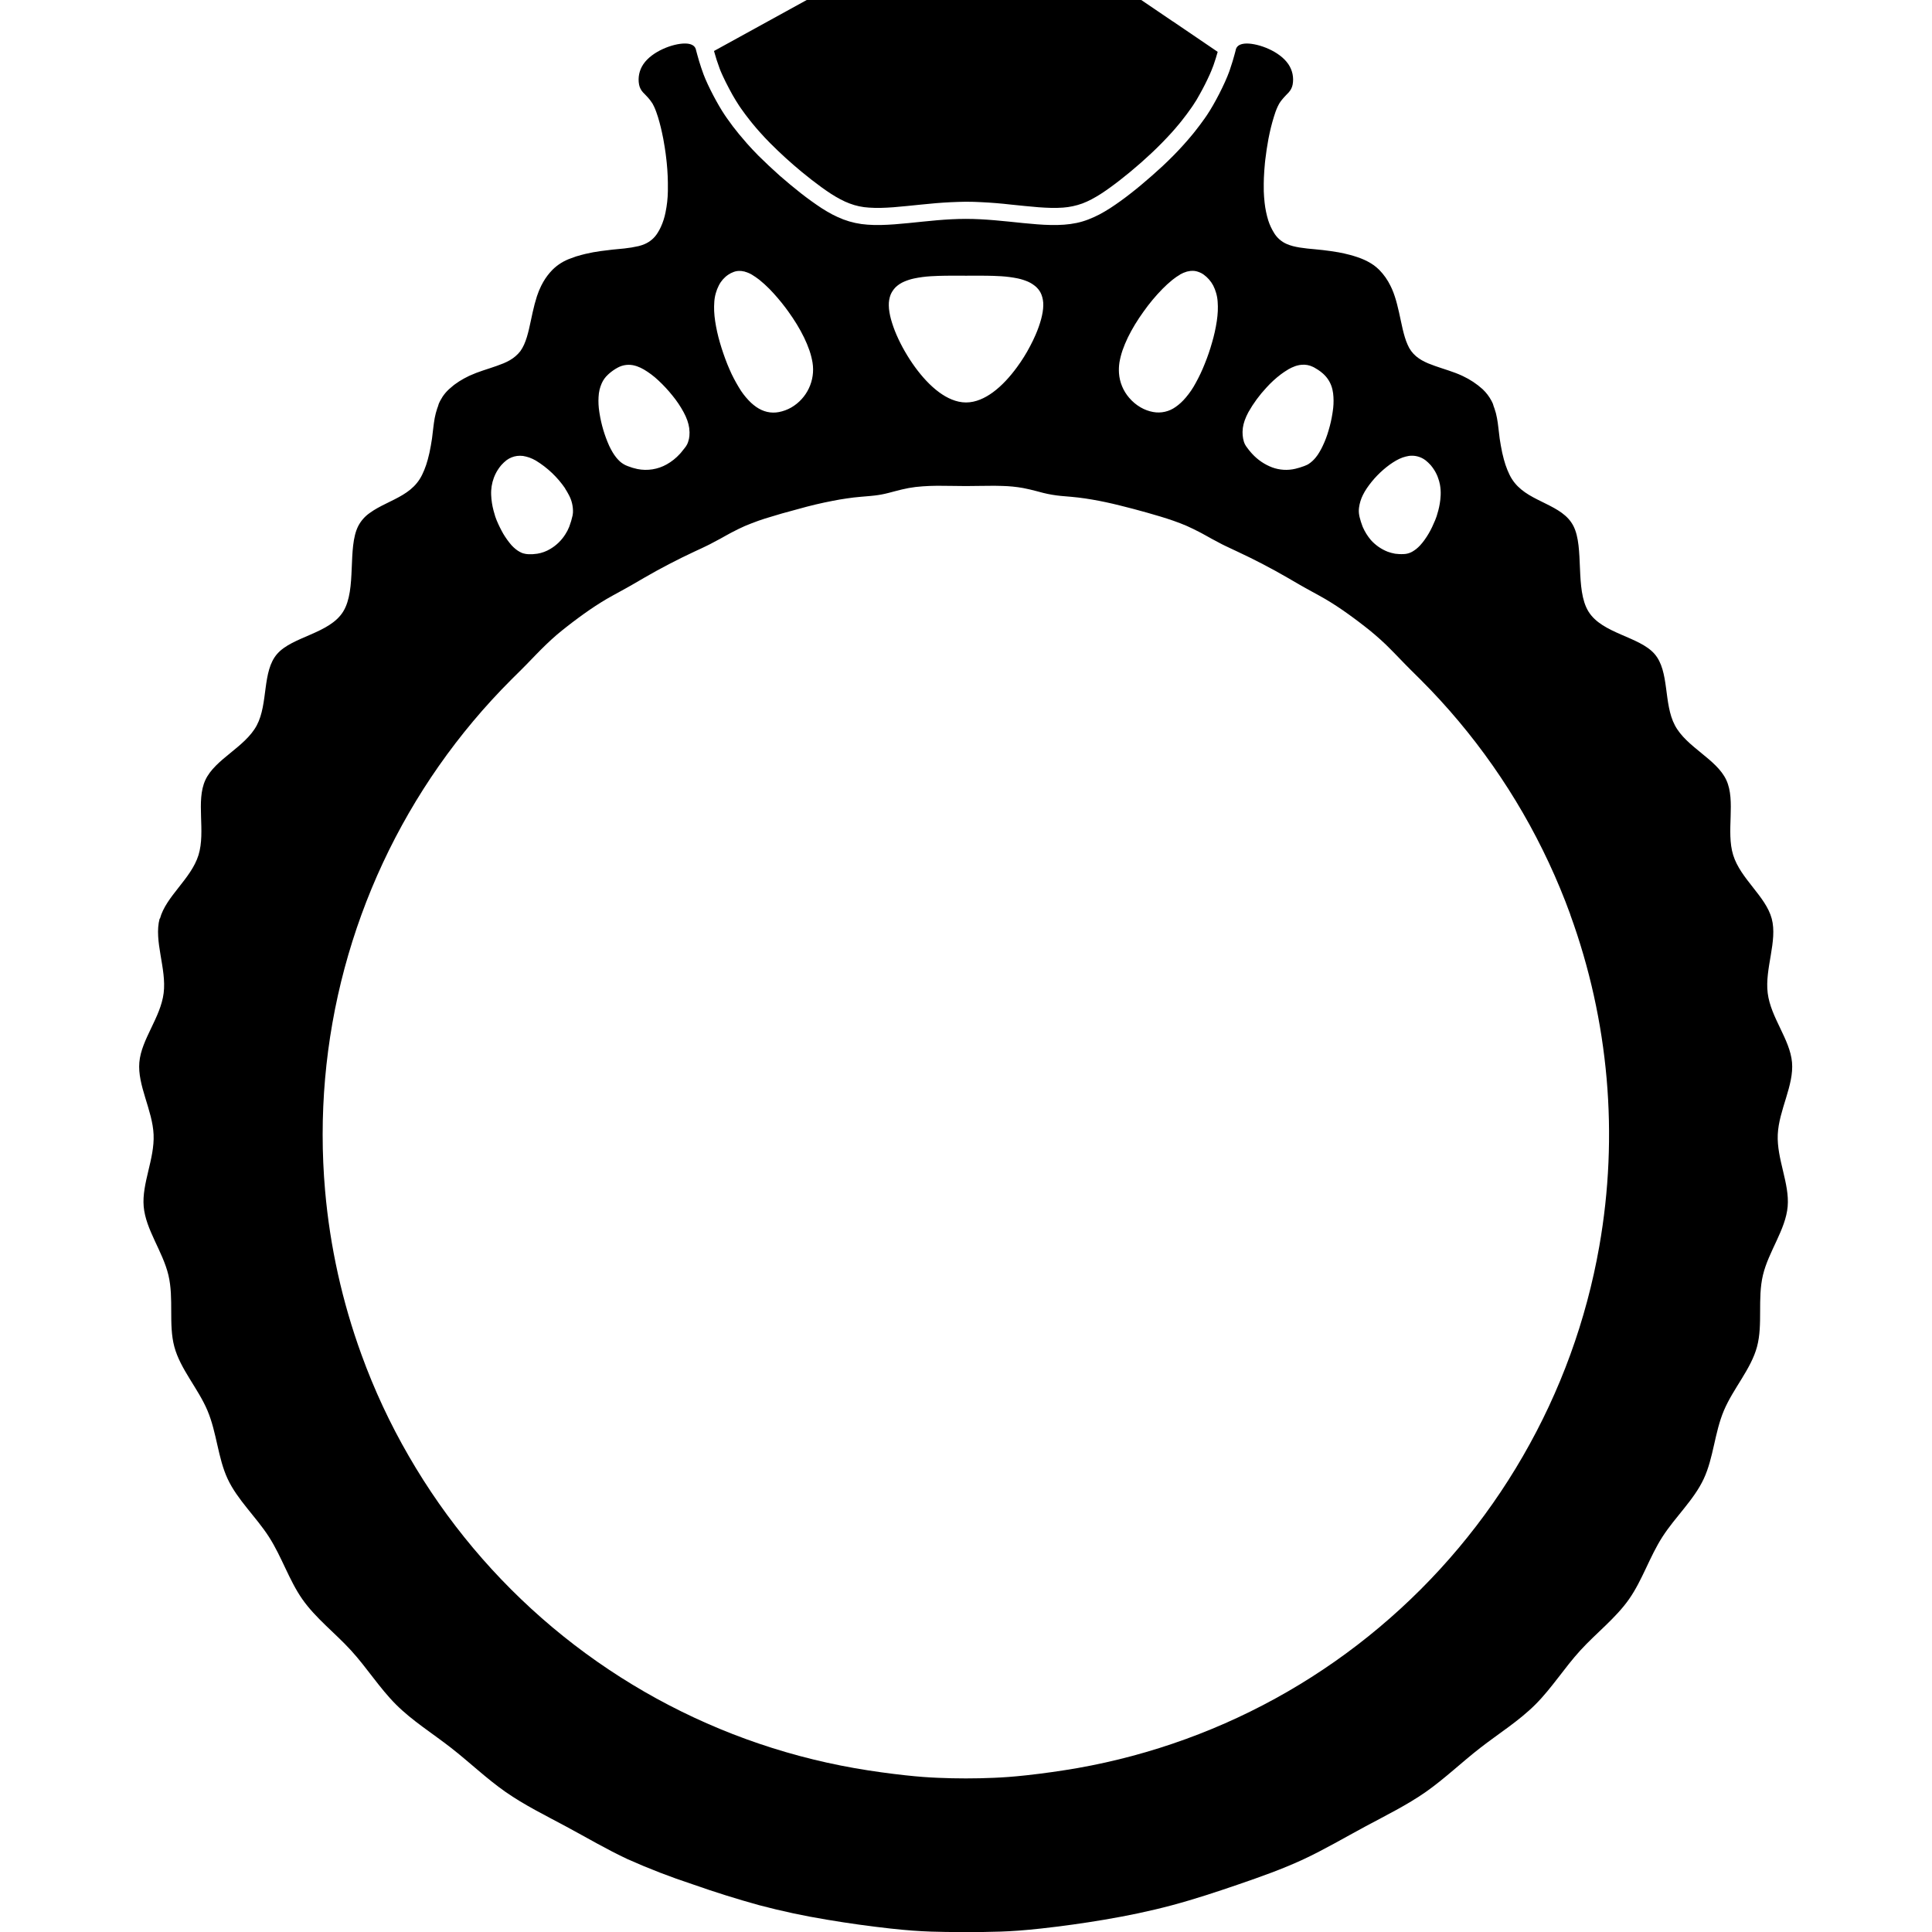
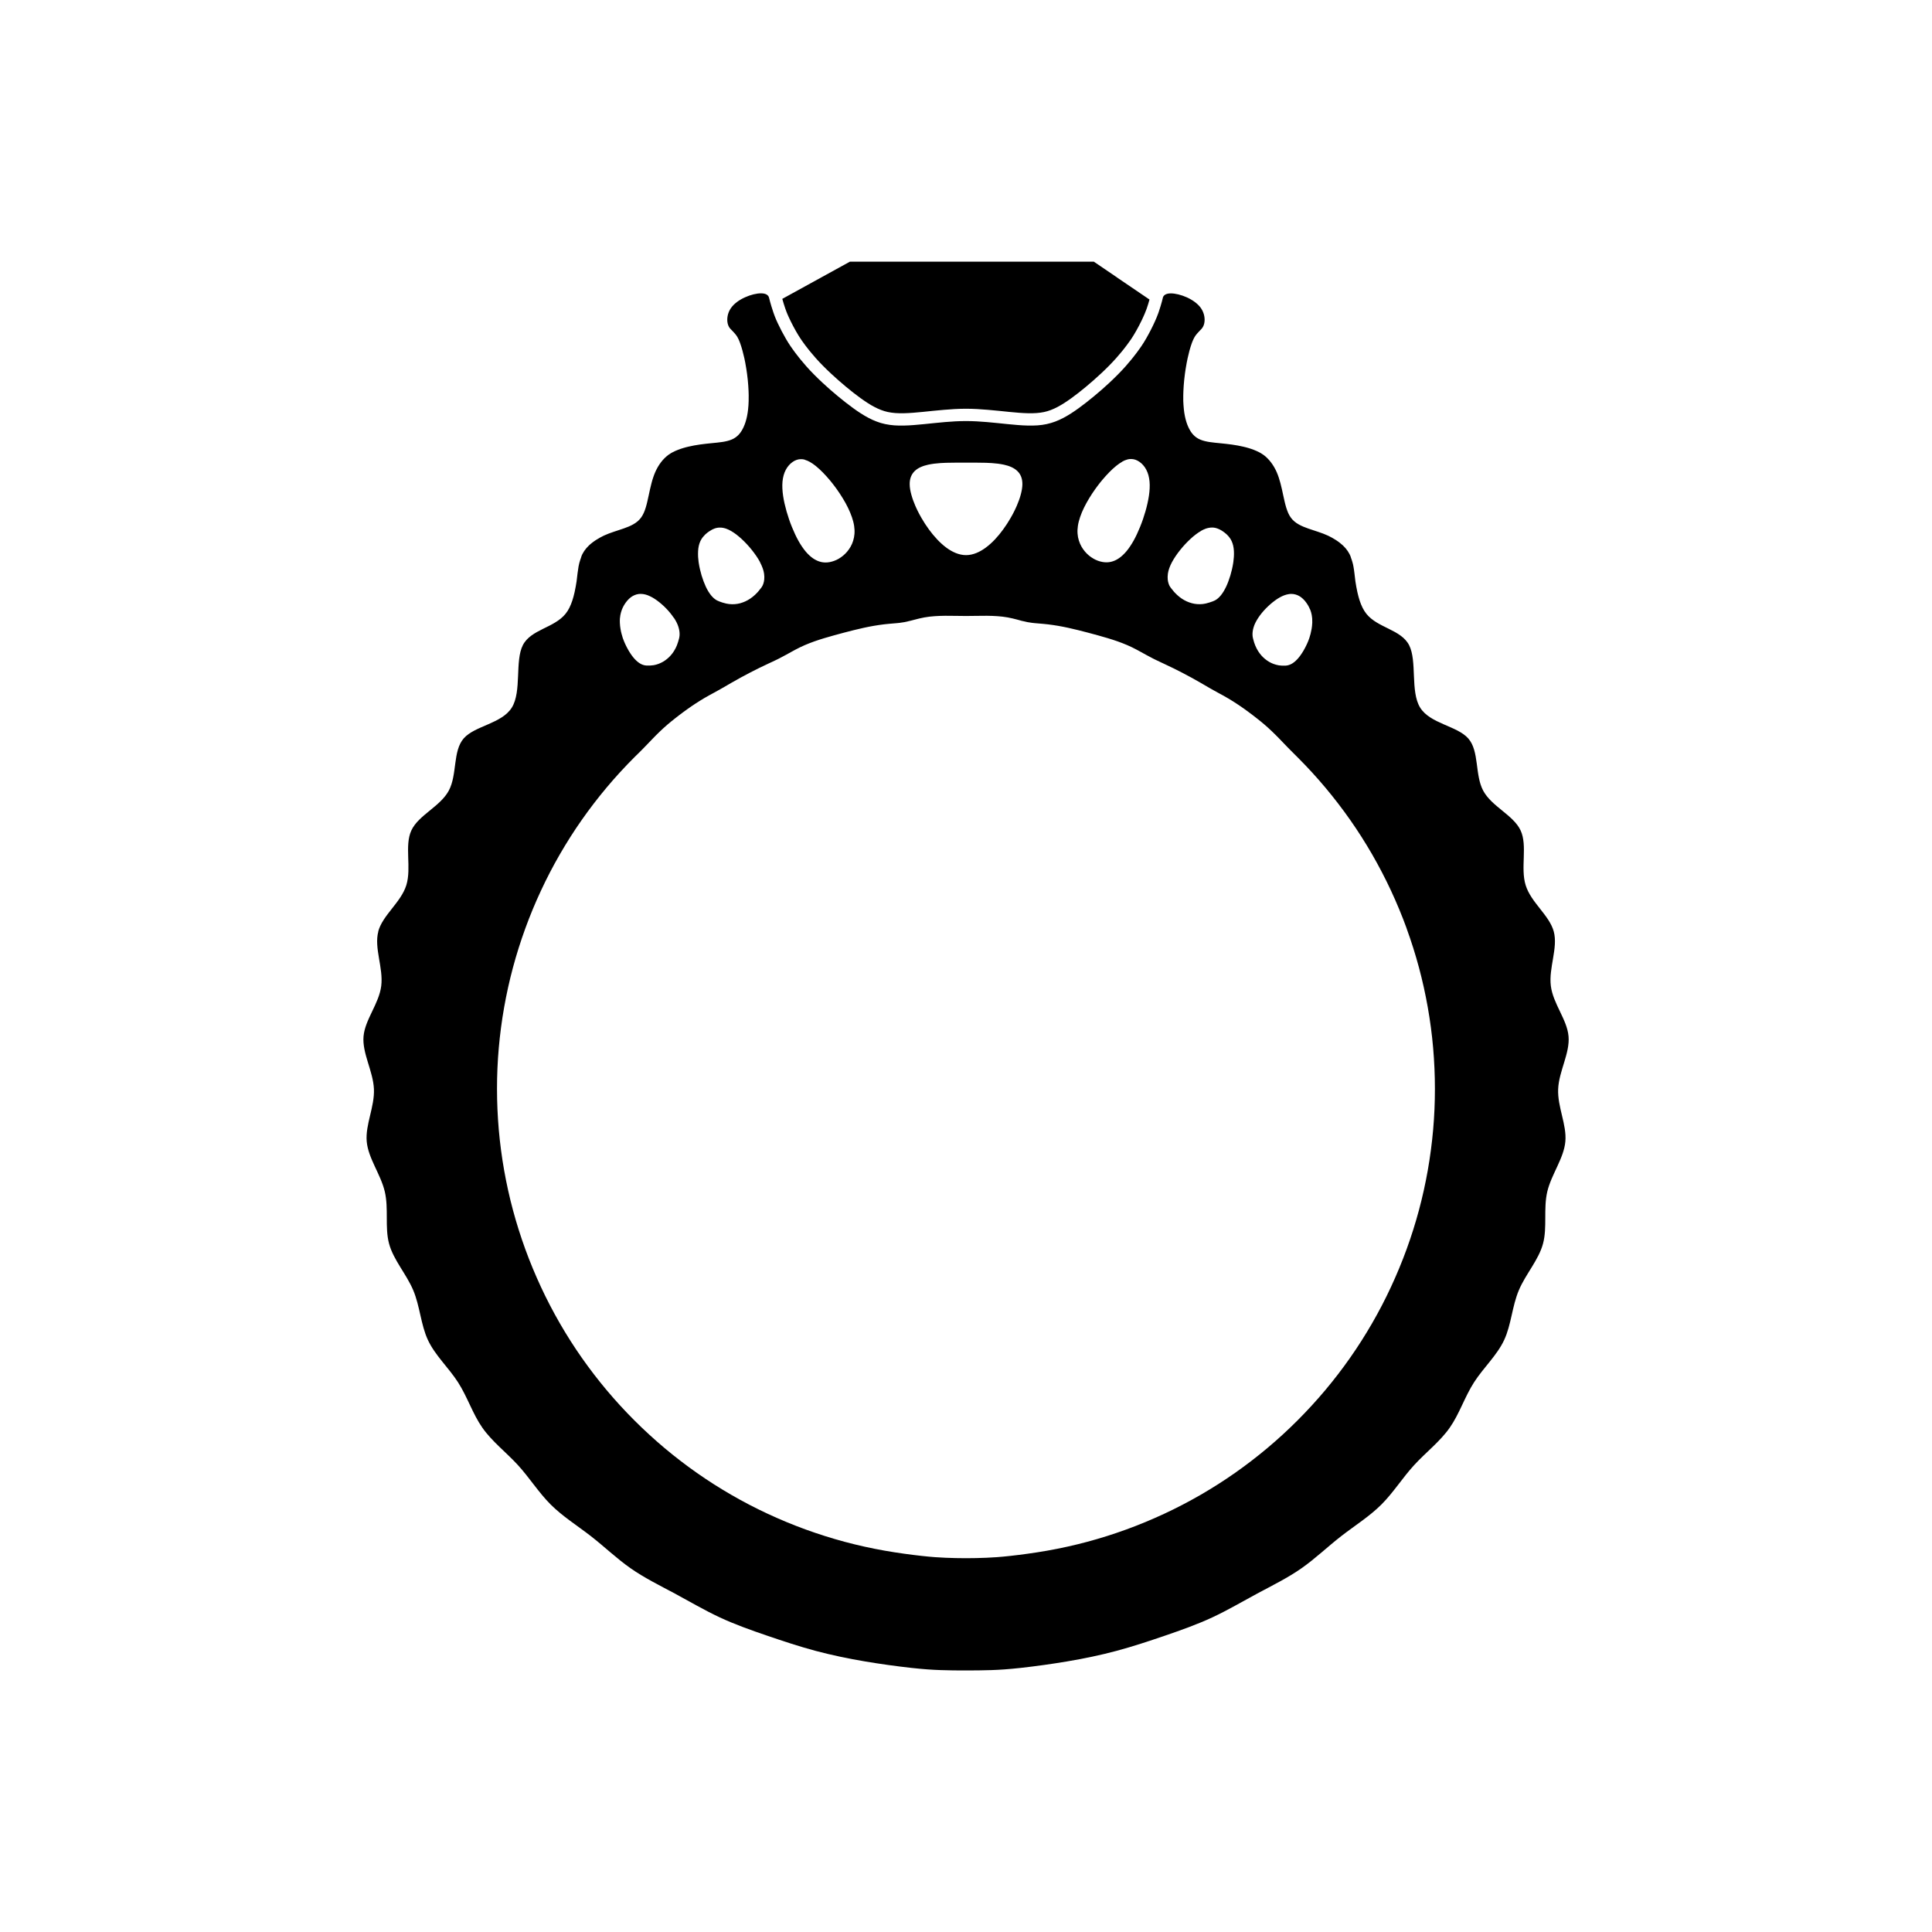
- <svg xmlns="http://www.w3.org/2000/svg" viewBox="0 0 48 48">
-   <path d="M3.974 22.823c.149-.556.773-.986.957-1.577.184-.592-.071-1.346.172-1.868s.985-.812 1.276-1.356c.29-.544.128-1.344.508-1.777.19-.217.515-.342.835-.482s.635-.294.805-.57.195-.672.211-1.067c.017-.395.025-.788.163-1.058a.9.9 0 0 1 .289-.326c.119-.087.256-.159.397-.228.141-.07.285-.138.419-.219s.257-.176.354-.298q.074-.091.129-.204t.099-.243q.043-.13.077-.282l.006-.026a6 6 0 0 0 .062-.346l.033-.275a4 4 0 0 1 .034-.234q.023-.123.063-.241l.018-.048a.4.4 0 0 1 .019-.062l.006-.015.023-.049.011-.021q.025-.047.054-.092a1 1 0 0 1 .154-.182l.008-.008q.052-.048.108-.092l.035-.027a2 2 0 0 1 .227-.145q.06-.033.123-.063l.026-.012q.078-.034.158-.066.082-.031.166-.059l.17-.056.171-.058q.085-.03.169-.064.082-.034.159-.078a.9.9 0 0 0 .261-.226 1 1 0 0 0 .091-.16q.04-.09.069-.186.03-.1.054-.202.024-.104.046-.209l.045-.208q.023-.102.049-.203.026-.099.057-.195a2 2 0 0 1 .105-.258q.024-.05.052-.097a1.5 1.5 0 0 1 .224-.297l.01-.01a1.2 1.2 0 0 1 .45-.279 2 2 0 0 1 .27-.087l.094-.024a4 4 0 0 1 .385-.071 12 12 0 0 1 .584-.064 3 3 0 0 0 .354-.059 1 1 0 0 0 .151-.051.7.7 0 0 0 .323-.283q.043-.068.076-.14a1.6 1.6 0 0 0 .117-.365 2.8 2.8 0 0 0 .058-.525v-.049a5.637 5.637 0 0 0-.028-.654l-.008-.074a6 6 0 0 0-.041-.308q-.017-.108-.037-.216l-.032-.155a5 5 0 0 0-.062-.255 3 3 0 0 0-.081-.259l-.026-.068q-.014-.034-.029-.066-.017-.036-.037-.072a1 1 0 0 0-.057-.082l-.037-.045-.028-.032q-.034-.037-.06-.064l-.04-.041-.01-.01-.003-.003-.001-.001a.4.4 0 0 1-.098-.192.68.68 0 0 1 .105-.508c.108-.161.292-.29.487-.379s.4-.137.549-.136c.149 0 .241.05.268.14l.003.011v.003l.008.029.014.053.012.044.045.158a6 6 0 0 0 .111.331c.11.291.355.755.529 1.012l.051.074a6 6 0 0 0 .301.397q.099.12.202.237.126.141.259.276l.013.014a14 14 0 0 0 .541.508 14 14 0 0 0 .523.434 8 8 0 0 0 .514.37q.129.083.264.155.134.07.276.125a2.1 2.1 0 0 0 .603.13q.165.012.329.008.171-.004.342-.017.175-.014.349-.031c.224-.022.463-.049.708-.07.228-.019.467-.034.713-.034s.485.015.713.034c.245.021.484.047.708.07q.175.018.349.031.171.014.342.017.165.004.329-.008.157-.011.311-.043.15-.032.292-.087t.276-.125q.135-.072.264-.155a7 7 0 0 0 .514-.37q.132-.102.259-.209a14 14 0 0 0 .532-.468 10 10 0 0 0 .286-.279 8 8 0 0 0 .461-.513l.061-.076q.125-.157.24-.321l.051-.074c.188-.278.444-.775.557-1.089l.013-.038q.044-.128.07-.216.03-.098.045-.158l.012-.044.014-.053.007-.029v-.003q0-.005.003-.011.044-.137.269-.14c.149 0 .354.048.548.136s.379.218.487.379a.68.68 0 0 1 .105.508.4.4 0 0 1-.098.192s0 .001-.001.002l-.003.003-.01.01-.04.041q-.026.027-.06.064l-.028.032-.037.045-.022.029-.035.053a1 1 0 0 0-.037.072l-.029.066-.026.068a4.726 4.726 0 0 0-.143.514l-.032.155a8 8 0 0 0-.079.524l-.008.074a7 7 0 0 0-.026.368 5 5 0 0 0-.003.286v.049q.005.144.021.286a2.4 2.4 0 0 0 .09.438 1.4 1.4 0 0 0 .141.306.686.686 0 0 0 .323.283q.073.031.15.051.084.021.17.035a5 5 0 0 0 .377.043l.196.02a7 7 0 0 1 .39.056 4 4 0 0 1 .285.064l.091.026q.09.027.179.061a1.5 1.5 0 0 1 .323.171q.067.05.127.108l.01.01a1.5 1.5 0 0 1 .276.394l.035.074q.04.09.07.184.032.096.057.195.027.1.049.203l.045.208.046.209q.024.102.054.202.028.095.069.186a.753.753 0 0 0 .21.287q.067.056.142.099.076.043.159.078.084.034.169.064l.171.058.17.056q.084.028.166.059.08.03.158.066l.026.012a2 2 0 0 1 .493.327l.008.008a1.1 1.1 0 0 1 .208.274l.011.021.023.048.006.015q.012.03.019.062l.018.048a1.5 1.5 0 0 1 .063.241q.022.117.034.234l.033.275q.026.174.062.346l.006.026q.034.152.077.282.044.13.099.243t.129.204c.098.122.221.217.354.298.134.081.278.149.419.219s.278.141.397.228.22.191.289.326c.138.27.146.663.163 1.058s.041.791.211 1.067.485.43.805.57.645.265.835.482c.379.433.218 1.232.508 1.777s1.032.834 1.276 1.356c.243.522-.012 1.277.172 1.868s.808 1.021.957 1.577-.176 1.24-.1 1.85.553 1.146.604 1.72-.327 1.185-.354 1.794.296 1.215.246 1.789-.474 1.115-.614 1.703.002 1.222-.147 1.779-.59 1.035-.823 1.586-.257 1.175-.501 1.697c-.243.522-.705.942-1.026 1.441s-.499 1.077-.83 1.549-.812.838-1.209 1.272-.709.936-1.117 1.344c-.407.407-.909.72-1.37 1.078s-.881.763-1.352 1.094c-.472.33-.996.586-1.507.861s-1.01.569-1.532.813c-.522.243-1.068.436-1.613.623s-1.091.368-1.647.517-1.124.266-1.693.362q-.782.132-1.571.219c-.43.047-.717.066-1.005.076q-.432.014-.865.012c-.433-.002-.576-.002-.865-.012-.288-.01-.576-.029-1.005-.076a28 28 0 0 1-1.571-.219 18 18 0 0 1-1.693-.362 25 25 0 0 1-1.647-.517 17 17 0 0 1-1.613-.623c-.522-.243-1.02-.538-1.532-.813-.511-.275-1.035-.531-1.507-.861s-.892-.735-1.352-1.094-.963-.671-1.37-1.078-.72-.91-1.117-1.344-.879-.8-1.209-1.272-.509-1.05-.83-1.549-.783-.919-1.026-1.441-.268-1.146-.501-1.697-.674-1.029-.823-1.586c-.149-.556-.007-1.191-.147-1.779s-.564-1.129-.614-1.703.273-1.18.246-1.789-.404-1.22-.354-1.794.528-1.11.604-1.72-.249-1.293-.1-1.85Zm35.041-.099a16 16 0 0 0-1.177-2.524 16 16 0 0 0-1.598-2.282 16 16 0 0 0-.942-1.028l-.124-.123-.124-.123-.089-.09-.035-.035-.123-.127-.124-.128-.108-.11-.017-.017a5 5 0 0 0-.254-.244 7 7 0 0 0-.263-.226q-.067-.054-.135-.107l-.136-.105q-.068-.052-.138-.103l-.139-.101-.141-.099-.143-.096-.146-.093-.124-.075-.026-.015-.154-.087-.157-.086-.156-.086-.018-.01-.136-.077-.152-.088-.063-.037-.088-.051a16 16 0 0 0-1.236-.644l-.079-.037-.237-.112-.077-.038a8 8 0 0 1-.235-.125h-.001l-.156-.087-.111-.061-.046-.024a6 6 0 0 0-.321-.156 3 3 0 0 0-.164-.067q-.082-.032-.166-.061a8 8 0 0 0-.334-.108q-.167-.05-.333-.097a21 21 0 0 0-.671-.177 10 10 0 0 0-.34-.079l-.171-.035a10 10 0 0 0-.345-.059l-.174-.023-.175-.018-.175-.015-.079-.007a3 3 0 0 1-.436-.074l-.008-.002-.159-.042a5 5 0 0 0-.336-.078 3.4 3.4 0 0 0-.524-.052l-.179-.004h-.03q-.165 0-.329.003l-.36.004q-.18 0-.36-.004-.165-.003-.329-.003h-.03q-.09 0-.179.004a5 5 0 0 0-.352.026 3 3 0 0 0-.341.062q-.084.02-.167.042l-.159.042-.008.002a2.458 2.458 0 0 1-.341.064l-.095.01-.079.007-.175.015a5 5 0 0 0-.349.041l-.173.027q-.086.014-.172.032a10 10 0 0 0-.848.201 18 18 0 0 0-.834.239l-.167.056a8 8 0 0 0-.33.128 5 5 0 0 0-.321.156l-.046.024-.111.061-.156.087h-.001q-.116.064-.235.125l-.077.038-.037.018-.054.026-.063.03-.083.038-.079.037q-.632.295-1.236.644l-.151.088-.152.088-.136.077-.018.01-.156.086-.157.086-.154.087-.026.015q-.063.037-.124.075l-.146.093-.143.096-.141.099-.139.101-.138.103-.136.105-.135.107a5 5 0 0 0-.263.226l-.128.12-.126.124-.017.017-.108.11-.124.128-.123.127-.035.035-.089.09-.124.123-.052.051-.072.072a16 16 0 0 0-1.791 2.134 16 16 0 0 0-1.393 2.412 16 16 0 0 0-.953 2.617 16 16 0 0 0-.484 2.743 16 16 0 0 0 0 2.786 16 16 0 0 0 .903 4.072 15.7 15.7 0 0 0 1.178 2.525 16 16 0 0 0 1.598 2.282 16 16 0 0 0 1.97 1.97 16 16 0 0 0 2.282 1.598 16 16 0 0 0 2.524 1.177 16 16 0 0 0 2.69.721c.458.081.919.141 1.266.179s.579.053.811.063a16 16 0 0 0 1.396 0c.232-.01.465-.025.811-.063a21 21 0 0 0 1.266-.179 16 16 0 0 0 2.69-.721 15.914 15.914 0 0 0 4.806-2.775 16 16 0 0 0 1.97-1.97 16 16 0 0 0 1.598-2.282 15.9 15.9 0 0 0 1.898-5.215 16 16 0 0 0 .182-4.168 16 16 0 0 0-.903-4.072ZM29.32 6.821q-.098.057-.185.127l-.021.017a3 3 0 0 0-.231.211 4.6 4.6 0 0 0-.47.563 5 5 0 0 0-.213.32 4 4 0 0 0-.179.327 3 3 0 0 0-.133.32 2 2 0 0 0-.076.299q-.02.134-.011.268a1.05 1.05 0 0 0 .252.609q.123.145.287.24.145.084.309.114a.73.73 0 0 0 .561-.127q.069-.048.129-.104.068-.063.126-.133a2 2 0 0 0 .242-.357 4 4 0 0 0 .223-.472 5 5 0 0 0 .183-.533 4 4 0 0 0 .118-.532q.019-.125.025-.251a2 2 0 0 0-.004-.235 1 1 0 0 0-.038-.214 1 1 0 0 0-.074-.188.8.8 0 0 0-.234-.267.5.5 0 0 0-.136-.069.4.4 0 0 0-.136-.025q-.029 0-.056.002a1 1 0 0 0-.088.016.8.8 0 0 0-.171.072Zm-10.811-.072a1 1 0 0 0-.088-.016q-.029-.003-.056-.002a.4.4 0 0 0-.136.025.6.6 0 0 0-.136.069.7.7 0 0 0-.234.267 1 1 0 0 0-.074.188 1 1 0 0 0-.038.214 2 2 0 0 0-.004.235q.006.126.025.251.02.132.049.263.03.135.069.269a6 6 0 0 0 .183.533q.051.125.108.248a4 4 0 0 0 .234.418 1.8 1.8 0 0 0 .249.296q.061.056.129.104.13.09.27.122a.7.7 0 0 0 .291.005 1 1 0 0 0 .309-.114 1.09 1.09 0 0 0 .528-1.117 2 2 0 0 0-.076-.299 3 3 0 0 0-.133-.32 4 4 0 0 0-.179-.327 5 5 0 0 0-.213-.32l-.074-.101a5 5 0 0 0-.396-.462 3 3 0 0 0-.252-.228 2 2 0 0 0-.185-.127.7.7 0 0 0-.171-.072ZM32.003 9.18a2 2 0 0 0-.18.12 2.6 2.6 0 0 0-.36.331 3.2 3.2 0 0 0-.447.609 1.5 1.5 0 0 0-.092.205 1 1 0 0 0-.047.192v.008a.8.8 0 0 0 .029.336q.018.054.05.102l.034.046q.043.06.093.116l.026.029a1.3 1.3 0 0 0 .5.339 1 1 0 0 0 .572.034c.061-.013.164-.046.222-.068q.037-.014.073-.031.003 0 .005-.003l.029-.016a.774.774 0 0 0 .179-.163q.05-.061.09-.13.047-.078.085-.16a2.4 2.4 0 0 0 .144-.382 3 3 0 0 0 .096-.422l.007-.046a1.668 1.668 0 0 0 .018-.364 1 1 0 0 0-.025-.183.74.74 0 0 0-.208-.372l-.029-.027a1 1 0 0 0-.119-.091q-.045-.03-.094-.057l-.034-.017a.524.524 0 0 0-.284-.052.6.6 0 0 0-.115.021l-.045.014q-.09.033-.172.08Zm-15.019 1.06a2.6 2.6 0 0 0-.278-.413 3.5 3.5 0 0 0-.347-.374 2 2 0 0 0-.182-.153 2 2 0 0 0-.18-.12 1 1 0 0 0-.172-.08l-.046-.014a.57.57 0 0 0-.433.048 1.17 1.17 0 0 0-.213.148l-.029.027a.637.637 0 0 0-.154.214 1 1 0 0 0-.054.158 1 1 0 0 0-.025.183 1.7 1.7 0 0 0 .018.364l.007.046a3.2 3.2 0 0 0 .24.804q.039.082.085.16.04.067.09.13a1 1 0 0 0 .092.098.6.6 0 0 0 .194.115 1.5 1.5 0 0 0 .239.072 1.06 1.06 0 0 0 .729-.116 1.3 1.3 0 0 0 .327-.261l.026-.029q.048-.057.093-.116l.034-.046a.4.4 0 0 0 .05-.102 1 1 0 0 0 .022-.079q.007-.036.011-.072a.8.8 0 0 0-.004-.185v-.008a1 1 0 0 0-.047-.192 1.4 1.4 0 0 0-.092-.205Zm18.736 1.608a1 1 0 0 0-.057-.121l-.026-.044a1 1 0 0 0-.084-.117l-.017-.019a1 1 0 0 0-.115-.108l-.013-.01a.56.56 0 0 0-.405-.102 1 1 0 0 0-.157.04 1 1 0 0 0-.161.075 2 2 0 0 0-.161.104 2.4 2.4 0 0 0-.567.587 1.4 1.4 0 0 0-.096.165 1 1 0 0 0-.096.311.6.6 0 0 0 .004.19l.009.045a2 2 0 0 0 .073.233l.007.017a1.3 1.3 0 0 0 .201.323 1.1 1.1 0 0 0 .417.29q.084.031.172.047l.015.003c.054.008.145.013.204.009s.008 0 .012 0a.464.464 0 0 0 .202-.056 1 1 0 0 0 .101-.067 1 1 0 0 0 .103-.096s.002-.002.002-.003q.057-.062.105-.13a2 2 0 0 0 .189-.321q.04-.084.075-.169l.01-.026q.015-.036.027-.073l.041-.141q.022-.083.037-.173c.01-.061.018-.125.022-.21a1.2 1.2 0 0 0-.018-.261 1 1 0 0 0-.05-.176l-.007-.017Zm-21.679.286a2.4 2.4 0 0 0-.728-.691 1 1 0 0 0-.161-.075 1 1 0 0 0-.157-.04.6.6 0 0 0-.15 0 .563.563 0 0 0-.255.102l-.013.01a1 1 0 0 0-.115.108l-.017.019a1 1 0 0 0-.084.117l-.026.044a1 1 0 0 0-.057.121l-.007.017a1.092 1.092 0 0 0-.068.437 1.8 1.8 0 0 0 .059.383q.018.072.041.142l-.007-.019.013.039-.005-.016.025.068.01.026a3 3 0 0 0 .165.336 2 2 0 0 0 .207.287 1 1 0 0 0 .103.096q.051.04.101.067c.05.027.066.031.1.04a.5.5 0 0 0 .114.017q.11.005.217-.012h.002a.9.9 0 0 0 .326-.12 1.1 1.1 0 0 0 .372-.363 1 1 0 0 0 .092-.177l.007-.017a2 2 0 0 0 .082-.278 1 1 0 0 0 .008-.066.85.85 0 0 0-.1-.435 2 2 0 0 0-.096-.165Zm9.281-5.28-.196.009q-.214.013-.414.055a1.3 1.3 0 0 0-.253.081.7.7 0 0 0-.2.13l-.018.018a.6.6 0 0 0-.114.174.7.7 0 0 0-.045.266c.001.109.023.227.053.341q.055.198.139.392a4 4 0 0 0 .207.41q.117.204.256.395c.167.228.371.458.601.625.191.139.419.249.663.249s.472-.11.663-.249c.23-.167.434-.397.601-.625a4 4 0 0 0 .33-.529q.072-.135.133-.276.085-.194.139-.392c.03-.114.052-.232.053-.341a.7.7 0 0 0-.045-.266.5.5 0 0 0-.114-.174l-.018-.018a.8.8 0 0 0-.2-.13 1.4 1.4 0 0 0-.253-.081 3 3 0 0 0-.414-.055 4 4 0 0 0-.196-.009c-.214-.007-.443-.004-.678-.004s-.464-.003-.678.004ZM29.14.533l-.002-.001L28.354 0h-8.311l-2.304 1.267a5 5 0 0 0 .14.435l.023.059.029.067.033.073q.032.07.068.141a8 8 0 0 0 .17.321 5 5 0 0 0 .16.261l.047.069q.107.153.224.3l.057.071q.093.114.191.223.118.133.244.26l.013.013a11 11 0 0 0 .775.706 10 10 0 0 0 .495.385q.117.085.238.164.113.073.232.136.11.059.229.104a1.6 1.6 0 0 0 .482.103q.145.01.289.007.159-.004.319-.016.17-.013.339-.031h.001l.345-.035.369-.035A11 11 0 0 1 24 5.012q.193 0 .385.011a11 11 0 0 1 .733.06l.345.035h.001q.17.018.339.031.159.012.319.016.145.003.289-.007a1.8 1.8 0 0 0 .481-.103q.118-.045.229-.104.119-.063.232-.136.121-.078.238-.164a7 7 0 0 0 .244-.184q.126-.099.25-.201a11 11 0 0 0 .513-.452 9 9 0 0 0 .519-.528q.098-.11.191-.223l.057-.071a6 6 0 0 0 .224-.3l.047-.068a3 3 0 0 0 .171-.282 6 6 0 0 0 .251-.497l.034-.079q.029-.067.053-.135l.013-.038q.053-.152.095-.305L29.139.531Z" />
+ <svg xmlns="http://www.w3.org/2000/svg" id="a" viewBox="0 0 48 48">
+   <path d="M9.397,23.142c.109-.406.563-.719.698-1.15.134-.432-.052-.982.126-1.362.178-.381.719-.592.93-.989.212-.397.094-.98.37-1.296.138-.158.375-.249.609-.351.233-.102.463-.215.587-.416s.142-.49.154-.778c.012-.288.019-.575.119-.771.05-.098.124-.174.211-.238.087-.064.187-.116.289-.167.103-.051.208-.1.305-.16.097-.059.187-.128.258-.217.036-.045.067-.094.094-.149.027-.054.051-.114.072-.177.021-.063.039-.131.056-.206.001-.006.003-.012.004-.019.018-.084.033-.168.046-.252.008-.067.016-.133.024-.2.007-.057.015-.114.025-.171.011-.06.026-.118.046-.175.004-.012.009-.024.013-.035.003-.016.008-.031.014-.046.001-.004.003-.007.004-.011.005-.012.011-.024.016-.035.003-.005.005-.01.008-.015.012-.023.025-.045.04-.067.016-.024.034-.047.053-.07.019-.022.039-.043.06-.063.002-.002.004-.004.006-.006.025-.024.052-.046.079-.067.009-.007.017-.013.026-.02.021-.016.043-.031.065-.045.033-.021.066-.041.1-.06.029-.016.059-.031.089-.046.006-.003.013-.006.019-.009.038-.017.076-.033.115-.048.04-.015.08-.029.121-.043.041-.014.083-.028.124-.041.042-.014.083-.028.125-.042.041-.014.082-.03.123-.047.04-.017.078-.035.116-.057.037-.021.071-.045.104-.072.033-.028.061-.058.087-.093.026-.037.048-.075.067-.117.02-.044.036-.089.05-.136.015-.049.028-.098.039-.148.012-.051.023-.102.034-.153.011-.051.022-.101.033-.152.011-.05.023-.099.036-.148.012-.048.026-.095.042-.142.015-.046.032-.09.051-.134.008-.018.017-.036.025-.054.012-.024.025-.047.038-.071.023-.04.048-.078.076-.115.027-.036.056-.07.088-.102.003-.003.005-.005.008-.008.029-.029.06-.055.092-.079.022-.016.044-.03.067-.044.015-.009.03-.017.046-.025.04-.021.081-.039.123-.055.043-.017.086-.032.13-.045.022-.007.044-.013.067-.019.023-.006.046-.012.069-.017.046-.011.092-.021.139-.029.047-.009.094-.016.142-.023.048-.007.095-.013.143-.018.047-.005.095-.01.143-.015.047-.004.094-.009.14-.014.045-.005.09-.01.134-.017.042-.006.083-.015.124-.025.038-.009.074-.022.11-.037.033-.014.064-.031.093-.052.028-.02.054-.043.078-.068.024-.027.046-.055.065-.085.021-.033.039-.067.055-.102.018-.04.034-.08.047-.121.015-.048.028-.096.038-.145.012-.058.021-.116.027-.174.008-.069.012-.139.014-.209v-.036c.002-.07.001-.139-.002-.209-.004-.09-.01-.179-.019-.269-.002-.018-.004-.036-.006-.054-.008-.075-.018-.15-.03-.225-.008-.053-.017-.105-.027-.157-.007-.038-.015-.075-.023-.113-.014-.063-.029-.125-.046-.186-.017-.064-.037-.127-.059-.189-.006-.017-.012-.033-.019-.049s-.014-.032-.021-.048c-.008-.018-.017-.035-.027-.052-.008-.013-.016-.026-.025-.039-.005-.007-.01-.014-.016-.021-.008-.011-.017-.022-.027-.033-.008-.009-.015-.017-.021-.023-.016-.018-.031-.034-.044-.047-.013-.013-.023-.023-.029-.03l-.007-.007s-.002-.002-.002-.002c0,0,0,0,0,0,0,0,0,0,0,0-.035-.035-.059-.084-.072-.14-.024-.112-.002-.253.076-.37.078-.118.213-.212.355-.276.142-.065.292-.1.4-.099.108,0,.175.036.196.102,0,.003.001.005.002.008,0,0,0,0,0,0,0,0,0,0,0,0v.002s.003.01.006.021c.002.01.006.022.01.038.002.009.005.02.008.032.008.03.019.068.033.115.013.043.029.095.051.158.01.028.02.056.03.084.08.212.259.551.386.738.012.018.025.036.037.054.056.08.114.158.175.234.015.018.029.037.044.055.048.059.097.116.147.173.061.069.124.136.189.201.003.003.007.007.01.01.065.066.132.13.199.193.064.06.129.119.196.177.063.056.128.11.193.164.062.052.125.102.189.152.062.048.124.095.187.141.061.045.124.088.188.129.063.041.127.078.193.113.065.035.132.065.201.091.07.027.14.048.213.063.075.016.15.026.227.032.08.006.16.007.24.005.083-.002.166-.006.249-.013.085-.007.17-.014.255-.023.163-.016.338-.036.516-.051.166-.014.341-.025.52-.025s.354.011.52.025c.178.015.353.035.516.051.085.009.17.016.255.023.083.007.166.011.249.013.08.002.16,0,.24-.005.077-.005.152-.016.227-.032.073-.016.143-.037.213-.063.069-.026.136-.057.201-.091.066-.035.13-.072.193-.113.064-.041.126-.084.188-.129.063-.046.126-.093.187-.141.064-.05.127-.101.189-.152.065-.054.129-.109.193-.164.066-.058.131-.117.196-.177.068-.063.134-.128.199-.193.003-.003.007-.007.01-.01.065-.065.128-.133.189-.201.05-.056.099-.114.147-.173.015-.018.03-.037.044-.055.061-.076.119-.154.175-.234.013-.018.025-.036.037-.054.137-.202.324-.565.406-.794h0c.003-.009.006-.018.01-.027.022-.063.038-.115.051-.158.014-.048.025-.086.033-.115.003-.012.006-.022.008-.032.004-.016.007-.029.01-.038.003-.011.004-.017.005-.021v-.002s0,0,0,0c0-.003.001-.005.002-.008.02-.065.087-.101.196-.102.108,0,.258.035.4.099.142.065.277.159.355.276.078.118.101.258.076.37-.012.056-.037.105-.071.14h0s0,0,0,.001c0,0-.001.001-.002.002-.002.002-.004.004-.007.007-.007.007-.017.017-.029.03-.013.013-.027.028-.044.047-.006.006-.013.014-.021.023-.009.011-.018.022-.027.033-.005.007-.011.014-.016.021-.009.013-.017.025-.025.039-.01.017-.019.034-.027.052-.007.016-.014.032-.021.048s-.013.033-.019.049c-.022.062-.042.125-.059.189-.017.062-.032.124-.045.186-.008.038-.016.075-.023.113-.01.052-.019.105-.027.157-.012.075-.022.15-.03.225-.002.018-.004.036-.006.054-.009.089-.015.179-.019.269-.003.07-.004.139-.003.209v.036c.003.07.008.139.015.209.006.059.015.116.027.174.01.049.023.097.038.145.013.041.029.082.047.121.016.035.035.069.055.102.019.03.041.059.065.085.024.026.049.048.078.068.029.021.06.038.093.052.036.015.072.028.11.037.041.01.082.019.124.025.045.007.089.013.134.017.047.005.094.01.14.014.048.005.095.01.143.015.048.005.095.011.143.018.047.007.095.014.142.023.047.009.093.018.139.029.023.005.046.011.069.017.022.006.044.012.067.019.044.013.087.028.13.045.042.016.083.035.123.055.015.008.031.016.046.025.023.014.045.028.067.044.033.024.064.05.092.079.003.003.005.005.008.008.032.032.061.066.088.102.028.037.053.075.076.115.013.023.026.047.038.071.009.018.017.036.025.054.019.044.036.089.051.134.015.047.029.094.042.142.013.049.025.099.036.148.011.051.022.101.033.152.011.051.022.102.034.153.011.05.025.099.039.148.014.046.031.091.05.136.018.041.04.08.067.117.025.035.054.065.087.093.032.027.067.051.104.072.038.021.076.04.116.057.041.017.081.032.123.047.042.014.083.028.125.042.041.014.083.027.124.041.041.014.081.028.121.043.039.015.077.031.115.048.006.003.013.006.019.009.03.014.06.029.089.046.034.019.068.039.1.06.022.014.044.03.065.045.009.007.017.013.026.02.027.021.054.044.079.067.002.002.004.004.006.006.021.02.041.041.06.063.019.022.036.045.053.07.014.022.028.044.04.067.003.005.005.01.008.015.006.012.011.023.016.035.002.004.003.007.005.011.006.015.01.03.014.046.005.012.009.023.013.035.014.041.026.082.036.124.004.017.007.034.01.051.01.057.019.114.025.171.008.067.016.133.024.2.013.085.028.169.046.252.001.006.003.012.004.019.017.074.035.142.056.206.021.063.045.123.072.177.027.054.059.104.094.149.071.089.161.158.258.217.097.059.203.109.305.16.103.051.203.103.289.167.087.064.161.14.211.238.1.197.107.483.119.771s.03.577.154.778c.124.201.354.314.587.416s.47.193.609.351c.277.316.159.899.37,1.296.212.397.753.608.93.989.177.381-.009.931.126,1.362.134.432.589.745.698,1.15.109.406-.129.904-.073,1.349.055.445.404.836.44,1.254.037.418-.238.864-.258,1.308-.02.444.216.886.179,1.304-.037.418-.345.813-.448,1.242-.102.429.002.891-.107,1.297-.109.406-.43.754-.6,1.156-.17.402-.188.857-.365,1.237-.177.381-.514.687-.748,1.051-.234.364-.364.785-.605,1.129-.241.344-.592.611-.882.927-.29.316-.517.683-.814.98-.297.297-.663.525-.999.786s-.642.557-.986.798c-.344.241-.726.428-1.099.628-.373.201-.736.415-1.117.593-.381.177-.779.318-1.176.454-.398.136-.795.268-1.201.377-.406.109-.819.194-1.235.264-.38.064-.762.117-1.145.16-.313.034-.523.048-.733.055-.21.007-.42.009-.63.009s-.42-.001-.63-.009c-.21-.007-.42-.021-.733-.055-.383-.043-.765-.096-1.145-.16-.415-.07-.829-.156-1.235-.264-.406-.109-.803-.241-1.201-.377-.398-.136-.796-.277-1.176-.454-.381-.178-.744-.392-1.117-.593-.373-.2-.755-.387-1.099-.628-.344-.241-.65-.536-.986-.798-.336-.261-.702-.489-.999-.786s-.525-.663-.814-.98c-.29-.316-.641-.583-.882-.927-.241-.344-.371-.765-.605-1.129-.234-.364-.571-.67-.748-1.051s-.196-.836-.365-1.237c-.17-.402-.491-.751-.6-1.156-.109-.406-.005-.868-.107-1.297s-.411-.823-.448-1.242c-.037-.418.199-.861.179-1.304s-.295-.89-.258-1.308c.037-.418.385-.81.44-1.254.055-.445-.182-.943-.073-1.349ZM34.949,23.069c-.116-.319-.246-.631-.389-.939s-.3-.608-.469-.902c-.17-.294-.351-.579-.546-.857-.195-.278-.401-.546-.619-.806-.218-.26-.447-.509-.687-.749-.03-.03-.06-.06-.09-.09-.03-.03-.06-.06-.09-.09-.022-.022-.043-.044-.065-.066-.008-.009-.017-.017-.025-.026-.03-.031-.06-.062-.09-.093-.03-.031-.06-.062-.09-.094-.026-.027-.052-.053-.079-.08-.004-.004-.008-.008-.012-.012-.03-.03-.061-.06-.092-.09-.031-.03-.062-.059-.093-.087-.031-.028-.063-.056-.095-.084-.032-.027-.064-.054-.097-.081-.032-.026-.065-.053-.098-.078s-.066-.051-.099-.077-.067-.05-.1-.075c-.034-.025-.067-.049-.101-.074-.034-.024-.068-.048-.103-.072-.035-.024-.069-.047-.105-.07-.035-.023-.071-.046-.107-.068-.03-.019-.06-.037-.09-.055l-.019-.011c-.037-.022-.075-.043-.112-.064-.038-.021-.076-.042-.114-.062-.038-.021-.076-.042-.114-.063-.004-.002-.009-.005-.013-.007-.033-.018-.066-.037-.099-.056-.037-.021-.074-.043-.11-.064-.015-.009-.031-.018-.046-.027-.021-.012-.043-.025-.064-.037-.294-.17-.594-.326-.902-.469-.019-.009-.039-.018-.058-.027-.058-.027-.115-.054-.172-.082-.019-.009-.037-.019-.056-.028-.058-.029-.115-.06-.171-.091,0,0,0,0,0,0-.038-.021-.076-.042-.114-.063-.027-.015-.054-.03-.081-.044-.011-.006-.022-.012-.033-.018-.038-.02-.077-.04-.116-.059-.039-.019-.078-.037-.118-.054-.04-.017-.08-.034-.12-.049-.04-.015-.08-.03-.121-.045-.04-.014-.081-.028-.122-.041-.041-.013-.081-.026-.122-.038-.081-.024-.162-.048-.243-.07-.081-.023-.162-.044-.244-.066-.082-.022-.164-.043-.246-.063-.082-.021-.165-.04-.248-.058-.042-.009-.083-.018-.125-.026-.042-.008-.084-.016-.125-.023-.042-.007-.084-.014-.126-.02-.042-.006-.084-.012-.127-.017-.042-.005-.085-.009-.127-.013-.043-.004-.085-.007-.128-.011-.019-.002-.039-.004-.058-.005-.023-.002-.046-.005-.07-.007-.042-.005-.084-.011-.125-.019-.041-.008-.082-.017-.123-.028h-.006c-.039-.011-.077-.021-.116-.032-.041-.011-.081-.021-.122-.031-.041-.01-.082-.019-.124-.026-.042-.008-.084-.014-.126-.019-.042-.005-.085-.009-.128-.012-.043-.003-.086-.005-.129-.007-.043-.001-.087-.002-.13-.003-.007,0-.015,0-.022,0-.08,0-.16,0-.24.002-.087.002-.175.002-.262.003-.087,0-.175-.001-.262-.003-.08-.001-.16-.002-.24-.002-.007,0-.015,0-.022,0-.043,0-.087.001-.13.003-.043.001-.086.004-.129.007-.043.003-.085.007-.128.012-.042.005-.084.011-.126.019-.041.008-.083.016-.123.026-.041.01-.081.02-.122.031-.039.01-.077.02-.116.03h-.006c-.041.012-.082.021-.123.029-.042.008-.083.014-.125.019-.023.003-.046.005-.07.007-.019.002-.039.004-.058.005-.043.004-.085.007-.128.011-.042.004-.085.008-.127.013-.042.005-.085.01-.127.017-.042.006-.084.013-.126.02-.042.007-.084.015-.125.023-.042.008-.083.017-.125.026-.083.018-.166.037-.248.058-.082.02-.164.042-.246.063-.081.021-.163.043-.244.066-.081.023-.162.046-.243.07-.041.012-.081.025-.122.038-.041.013-.081.027-.122.041-.041.014-.081.029-.121.045-.04.016-.08.032-.12.049-.04.017-.079.035-.118.054-.039.019-.078.039-.116.059-.011.006-.022.012-.033.018-.027.015-.054.029-.081.044-.038.021-.076.042-.114.063,0,0,0,0,0,0-.056.031-.114.062-.171.091-.019.009-.037.019-.056.028-.009.004-.018.009-.027.013-.013.006-.026.013-.04.019-.015.007-.03.014-.046.022-.02.009-.04.019-.06.028-.019.009-.038.018-.058.027-.308.143-.608.3-.902.469-.037.021-.073.043-.11.064-.037.021-.074.043-.111.064-.033.019-.066.038-.099.056-.004.002-.009.005-.013.007-.038.021-.076.042-.114.063-.038.021-.076.042-.114.062-.038.021-.075.042-.112.064l-.019.011c-.03.018-.06.036-.09.055-.036.022-.071.045-.107.068-.035.023-.07.046-.105.07-.035.024-.069.048-.103.072-.034.024-.068.049-.102.074-.034.025-.067.05-.1.075-.033.025-.067.051-.099.077s-.066.052-.098.078c-.033.026-.065.053-.097.081-.032.027-.064.055-.095.084-.031.029-.062.058-.093.087-.031.03-.061.06-.092.09-.004.004-.008.008-.012.012-.026.026-.053.053-.078.08-.03.031-.06.062-.09.094-.03.031-.06.062-.09.093-.008.009-.017.017-.025.026-.022.022-.043.044-.065.066-.03.03-.06.06-.09.09-.013.012-.025.025-.038.037-.018.017-.035.035-.053.052-.24.24-.469.489-.687.749-.218.26-.424.528-.619.806-.195.278-.376.563-.546.857-.17.294-.326.594-.469.902-.144.308-.273.62-.389.939-.116.319-.218.641-.306.969-.088.328-.161.658-.22.992-.059.334-.103.67-.133,1.008s-.044.676-.044,1.015.015.677.044,1.016c.03.338.074.673.133,1.008.059.334.132.664.22.992.088.328.19.65.306.969.116.319.246.631.389.939.143.308.3.608.469.902.17.294.351.579.546.857s.401.546.619.806c.218.26.447.509.687.749s.489.468.749.687c.26.218.528.424.806.619.278.195.563.376.857.546.294.17.594.326.902.469s.62.273.939.389c.319.116.642.218.969.306.328.088.658.161.992.22.334.059.67.103.923.131.253.028.422.039.592.046.17.007.339.011.509.011s.339-.004.509-.011c.169-.007.339-.018.592-.046.253-.028.589-.072.923-.131.334-.059.664-.132.992-.22.328-.088.65-.19.969-.306.319-.116.631-.246.939-.389.308-.143.608-.3.902-.469.294-.17.579-.351.857-.546s.546-.401.806-.619c.26-.218.509-.447.749-.687s.468-.489.687-.749c.218-.26.424-.528.619-.806.195-.278.376-.563.546-.857.17-.294.326-.594.469-.902.143-.308.273-.62.389-.939.116-.319.218-.641.306-.969.088-.328.161-.658.22-.992.059-.334.103-.67.133-1.008.03-.338.044-.676.044-1.016s-.015-.677-.044-1.015-.074-.673-.133-1.008c-.059-.334-.132-.664-.22-.992-.088-.328-.19-.65-.306-.969ZM27.879,11.473c-.048.027-.092.058-.135.092-.005.004-.01.008-.015.012-.059.048-.115.1-.168.154-.061.062-.118.126-.174.192-.04.047-.078.096-.115.145-.018.024-.036.049-.054.073-.055.076-.106.154-.155.234-.047.077-.091.157-.131.238-.037.076-.07.153-.097.233-.024.071-.044.145-.055.218-.01.065-.013.13-.008.196.004.059.015.116.033.172.016.052.038.101.064.148.025.044.054.085.087.124.059.07.13.129.21.175.07.041.146.069.225.083.074.013.144.012.212-.004s.133-.045.197-.089c.033-.023.065-.048.094-.076.033-.03.063-.063.092-.097.032-.038.062-.078.089-.119.031-.046.06-.093.087-.141.03-.054.058-.108.084-.164.028-.06.054-.12.079-.181.026-.063.049-.127.072-.192.022-.065.043-.131.062-.197.019-.065.035-.13.05-.196.014-.063.026-.127.036-.191.009-.061.015-.122.018-.183.003-.057.002-.114-.003-.171-.005-.053-.014-.105-.028-.156-.013-.048-.031-.093-.054-.137-.021-.041-.047-.078-.077-.112-.028-.032-.058-.059-.093-.083-.031-.022-.064-.038-.099-.051-.032-.011-.065-.017-.099-.018-.014,0-.027,0-.041.001-.022.002-.043.006-.064.012-.044.012-.085.03-.125.053ZM19.996,11.421c-.021-.006-.042-.01-.064-.012-.014-.001-.027-.002-.041-.001-.034,0-.067.007-.099.018-.036.012-.068.029-.099.051-.035.024-.065.051-.093.083-.03.035-.056.071-.077.112-.023.044-.041.089-.054.137-.014.051-.023.103-.028.156-.005.057-.006.114-.003.171.003.061.009.122.018.183.01.064.021.128.036.191.015.066.032.131.05.196.019.066.04.132.062.197.022.065.046.128.072.192.025.061.051.121.079.181.026.056.054.11.084.164.027.048.056.096.087.141.028.041.057.081.089.119.029.034.059.067.092.097.03.028.061.053.094.076.064.043.129.073.197.089.068.016.138.017.212.004.079-.015.156-.043.225-.083.079-.046.15-.105.21-.175.033-.039.062-.08.087-.124.027-.047.048-.096.064-.148.018-.056.028-.113.033-.172.005-.066.002-.13-.008-.196-.011-.074-.031-.148-.055-.218-.028-.08-.06-.157-.097-.233-.04-.082-.083-.161-.131-.238-.049-.08-.1-.158-.155-.234-.018-.025-.036-.049-.054-.073-.037-.049-.075-.098-.115-.145-.055-.066-.113-.13-.174-.192-.053-.054-.109-.106-.168-.154-.005-.004-.01-.008-.015-.012-.043-.034-.088-.065-.135-.092-.04-.023-.081-.04-.125-.053ZM29.836,13.193c-.046.026-.089.056-.131.088-.046.035-.09.072-.132.112-.045.042-.088.085-.13.13-.043.046-.084.094-.123.143-.039.048-.076.098-.111.15-.033.049-.064.099-.092.151-.026.048-.048.098-.067.15-.016.046-.028.092-.035.14,0,.002,0,.004,0,.005-.006.045-.007.09-.003.135.002.018.004.035.008.053.004.02.009.039.016.057.009.027.021.051.036.074.008.011.016.023.025.034.021.029.044.057.068.084.006.007.013.014.019.021.038.041.077.077.116.108s.08.059.122.082c.041.023.084.042.126.057.042.015.085.026.129.034.045.007.089.011.134.01.048,0,.095-.006.142-.016.004,0,.008-.002.012-.003.045-.01.12-.034.162-.05.018-.007.036-.014.053-.023.001,0,.003-.001.004-.002.007-.004.014-.007.021-.012.023-.014.044-.029.063-.047.024-.022.047-.046.067-.071.024-.03.046-.062.066-.095.023-.038.043-.077.062-.116.021-.044.039-.088.056-.134.018-.048.034-.096.049-.145.015-.05.028-.101.04-.152.012-.051.022-.103.03-.155.002-.011.003-.022.005-.034.005-.04.009-.08.012-.12.003-.049.004-.097.001-.146-.002-.045-.008-.089-.018-.133-.009-.04-.022-.078-.039-.115-.016-.035-.035-.066-.059-.096-.017-.021-.034-.041-.054-.06-.007-.007-.014-.013-.021-.02-.028-.024-.056-.046-.087-.067-.022-.015-.045-.029-.069-.041-.008-.004-.016-.008-.025-.012-.032-.015-.065-.026-.099-.033-.036-.007-.071-.009-.108-.005-.029.003-.056.008-.084.015-.011.003-.022.007-.033.01-.044.016-.085.035-.126.059ZM18.884,13.967c-.028-.052-.059-.102-.092-.151-.035-.051-.072-.101-.111-.15-.039-.049-.08-.097-.123-.143-.042-.045-.085-.088-.13-.13-.042-.039-.086-.076-.132-.112-.042-.032-.085-.061-.131-.088-.04-.024-.082-.043-.126-.059-.011-.004-.022-.007-.033-.01-.028-.008-.055-.013-.084-.015-.037-.003-.072-.002-.108.005-.035.007-.067.017-.099.033-.008.004-.017.008-.025.012-.024.013-.046.026-.068.041-.031.02-.059.042-.087.067-.007.006-.014.013-.021.02-.019.019-.037.039-.054.06-.023.03-.043.062-.059.096-.017.037-.03.075-.039.115-.01.044-.016.088-.018.133-.003.049-.002.097,0,.146.003.04.007.08.012.12.002.011.003.022.005.034.008.052.018.104.03.155.012.051.025.102.04.152.015.049.031.097.049.145.017.045.036.09.056.134.019.04.039.079.062.116.02.033.042.064.066.095.021.026.043.049.067.071.02.018.041.033.063.047.007.004.014.008.021.012.001,0,.003.001.004.002.018.009.035.016.053.023h0c.042.018.112.039.162.05.004,0,.008.002.012.003.047.01.094.015.142.016.045,0,.089-.002.134-.01.044-.007.087-.018.129-.034.044-.016.086-.034.126-.057.043-.024.083-.051.122-.082.042-.033.08-.069.116-.108.006-.007.013-.014.019-.021.024-.027.046-.056.068-.084.008-.011.016-.023.025-.034.015-.023.027-.048.036-.074.007-.019.012-.038.016-.057.004-.017.006-.035.008-.053.004-.045.004-.09-.003-.135,0-.002,0-.004,0-.005-.007-.048-.018-.094-.035-.14-.019-.052-.041-.101-.067-.15ZM32.546,15.139c-.012-.03-.026-.06-.042-.088-.006-.011-.012-.021-.019-.032-.019-.03-.039-.058-.061-.085-.004-.005-.008-.009-.012-.014-.025-.029-.053-.055-.084-.079-.003-.002-.006-.005-.009-.007-.026-.019-.054-.034-.084-.047-.033-.014-.066-.023-.102-.028-.016-.002-.031-.003-.047-.003-.021,0-.041,0-.062.004-.039.006-.077.015-.114.029-.041.015-.079.033-.117.055-.041.023-.08.048-.117.076-.04.029-.078.06-.115.092-.038.033-.074.068-.11.104-.035.036-.069.074-.101.113-.031.038-.061.078-.088.119-.026.039-.049.079-.07.12-.019.038-.035.077-.047.118-.011.036-.019.072-.023.109-.004.03-.005.06-.003.09,0,.016.003.032.006.048.002.011.004.022.007.033.018.074.035.125.054.17.002.004.003.008.005.012.02.048.043.09.067.129.025.039.051.074.079.106.028.032.059.061.091.088.032.026.065.05.101.071.036.021.073.039.112.053.041.015.082.026.125.034.004,0,.007.001.011.002.039.006.105.009.149.007h0s.006,0,.009,0c.029-.002.052-.006.074-.012.024-.007.048-.016.073-.029s.049-.029.074-.049c.025-.02.05-.043.075-.07h0s.001-.001.002-.002c.028-.03.053-.062.077-.095.026-.036.05-.074.073-.112.012-.021.024-.042.035-.063.01-.019.02-.039.03-.058.02-.04.038-.081.055-.123.003-.006.005-.013.007-.019.007-.018.014-.036.02-.054.011-.033.021-.067.03-.102.01-.04.019-.082.027-.126.007-.044.013-.091.016-.153.002-.081-.003-.138-.013-.19-.009-.047-.021-.089-.036-.129-.002-.004-.003-.008-.005-.013ZM16.738,15.347c-.028-.041-.057-.081-.088-.119-.032-.039-.066-.077-.101-.113-.035-.036-.072-.071-.11-.104-.037-.032-.075-.063-.115-.092-.038-.028-.077-.053-.117-.076-.038-.021-.077-.039-.117-.055-.037-.014-.075-.024-.114-.029-.021-.003-.041-.004-.062-.004-.016,0-.032.001-.047.003-.036.005-.069.014-.102.028-.03.013-.057.028-.084.047-.003.002-.006.005-.009.007-.031.023-.058.049-.084.079-.004.005-.008.009-.012.014-.022.027-.043.055-.061.085-.007.01-.013.021-.019.032-.016.029-.03.058-.042.088-.002.004-.003.008-.005.013-.015.04-.027.082-.036.129-.01.052-.016.109-.013.19.003.062.008.109.016.153.007.044.016.086.027.126.009.035.019.07.03.103-.002-.005-.003-.009-.005-.014.003.009.006.019.01.028-.001-.004-.002-.008-.004-.011.006.017.012.033.019.049.002.006.005.013.007.019.017.042.035.083.055.123.01.02.019.039.03.058.011.021.023.042.035.063.023.039.047.076.073.112.024.033.049.065.077.095,0,0,.001.001.002.002.025.027.05.05.075.07.025.02.049.036.074.049s.048.022.073.029c.021.006.043.009.07.011.004,0,.008,0,.013,0,.053.002.106,0,.158-.008,0,0,.001,0,.002,0,.043-.007.084-.019.125-.034.039-.015.076-.032.112-.053.036-.021.069-.044.101-.071.033-.027.063-.056.091-.088.029-.033.056-.069.079-.106.026-.041.048-.084.067-.129.002-.004.003-.008.005-.012.022-.056.039-.112.054-.17.003-.011.005-.022.007-.033.003-.016.005-.032.006-.048.002-.03,0-.06-.003-.09-.005-.037-.012-.074-.023-.109-.012-.041-.028-.08-.047-.118-.021-.042-.044-.082-.07-.12ZM23.506,11.498c-.048.001-.095.004-.143.007-.104.007-.205.019-.302.04-.062.014-.126.032-.185.059-.054.024-.104.055-.146.095-.004.004-.009.009-.013.013-.036.037-.064.08-.083.127-.024.059-.034.124-.033.194.001.08.016.166.039.249.025.095.061.193.101.286.03.068.062.135.097.201.017.033.035.065.054.097.057.099.119.195.187.288.122.166.271.334.438.456.14.102.306.182.484.182s.344-.08.484-.182c.168-.122.317-.289.438-.456.068-.093.13-.188.187-.288.018-.032.036-.065.054-.097.035-.066.067-.133.097-.201.04-.093.076-.19.101-.286.022-.083.038-.169.039-.249,0-.07-.009-.135-.033-.194-.019-.047-.047-.091-.083-.127-.004-.004-.009-.009-.013-.013-.042-.04-.092-.07-.146-.095-.059-.027-.122-.045-.185-.059-.097-.021-.198-.033-.302-.04-.048-.003-.095-.005-.143-.007-.156-.005-.323-.003-.494-.003s-.338-.002-.494.003ZM27.748,6.889s0,0-.001,0c-.19-.129-.381-.259-.571-.388h-6.06c-.56.308-1.12.616-1.68.924.022.081.047.161.074.24.009.026.018.051.028.077.005.014.011.029.017.043.007.016.014.033.021.049.008.018.016.036.024.053.016.035.032.069.049.103.02.04.04.079.061.119.021.039.042.077.063.115.02.035.041.07.062.105.018.029.036.058.055.086l.034.05c.052.075.107.148.164.219.014.017.028.034.042.052.045.055.091.109.139.163.058.065.117.128.178.189.003.003.006.006.009.009.063.063.126.125.191.185.062.058.125.115.188.17.061.054.123.107.186.159.06.05.121.099.182.147.059.046.118.091.178.134,0,0,0,0,0,0,.057.041.115.081.174.119.055.036.111.069.169.099.054.029.11.054.167.076.054.021.109.037.166.05.061.013.123.021.185.026.07.005.141.007.211.005h0c.078-.002.155-.006.232-.012.083-.006.165-.014.247-.022,0,0,0,0,0,0,.084-.008.168-.017.252-.026.09-.009.179-.018.269-.025.088-.007.177-.014.265-.019.093-.005.187-.008.281-.008s.187.003.281.008c.088.005.177.011.265.019.09.008.179.016.269.025.084.009.168.017.252.026,0,0,0,0,0,0,.082.008.165.016.247.022.077.006.155.01.232.012h0c.07.002.141,0,.211-.005.062-.004.122-.013.183-.025.057-.012.113-.029.168-.05.057-.022.113-.047.167-.076.058-.031.114-.064.169-.099.059-.038.117-.078.174-.119,0,0,0,0,0,0,.06-.044.12-.088.178-.134.061-.048.122-.097.182-.147.063-.052.125-.105.186-.159.064-.056.126-.113.188-.17.065-.06.128-.122.191-.185.003-.003.007-.007.01-.01.061-.062.12-.125.178-.189.047-.053.094-.108.139-.163.014-.017.028-.035.042-.052.057-.071.111-.144.164-.219.011-.017.023-.033.034-.049.02-.03.04-.061.059-.093.023-.037.044-.075.066-.113.023-.041.045-.082.067-.124.022-.042.043-.084.064-.127.018-.037.035-.073.051-.111.008-.019.017-.038.025-.057.014-.033.027-.065.039-.099l.01-.027c.025-.074.049-.148.069-.223-.271-.184-.542-.368-.813-.552Z" />
</svg>
